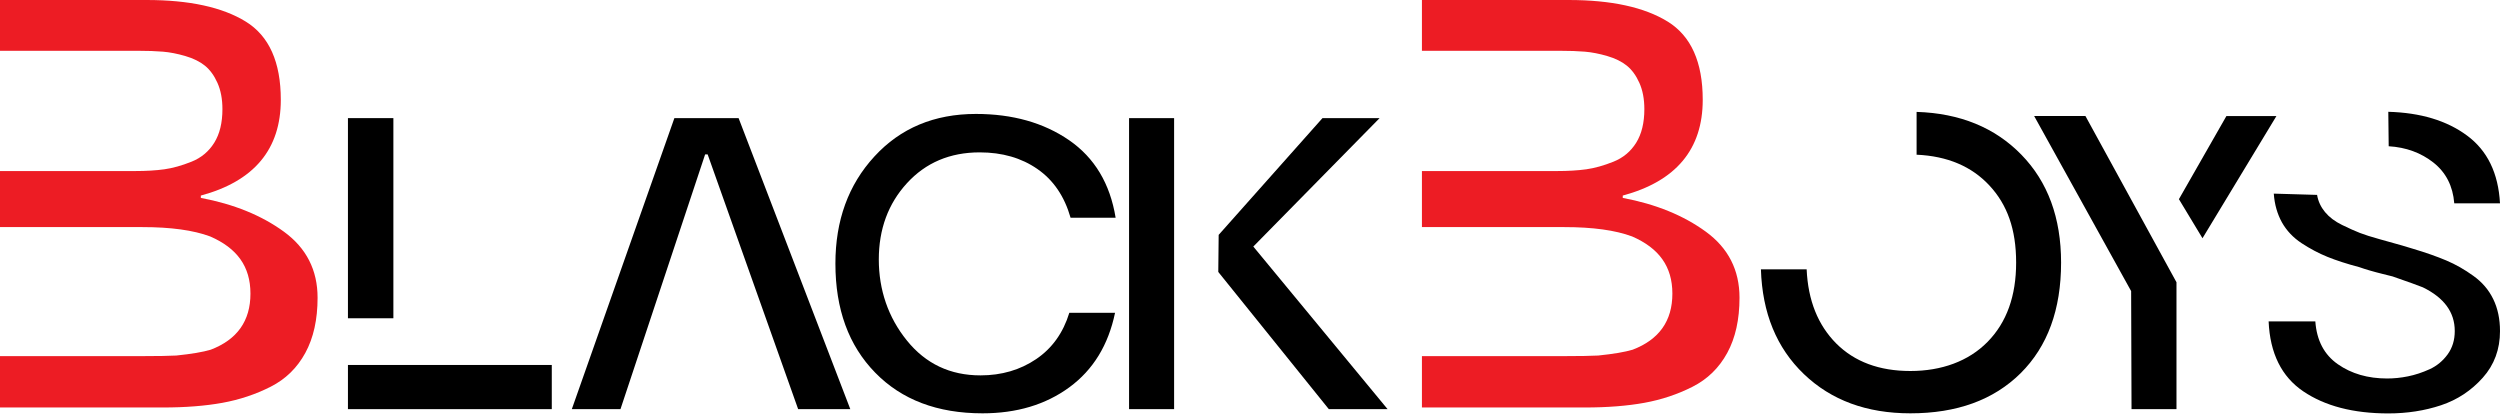
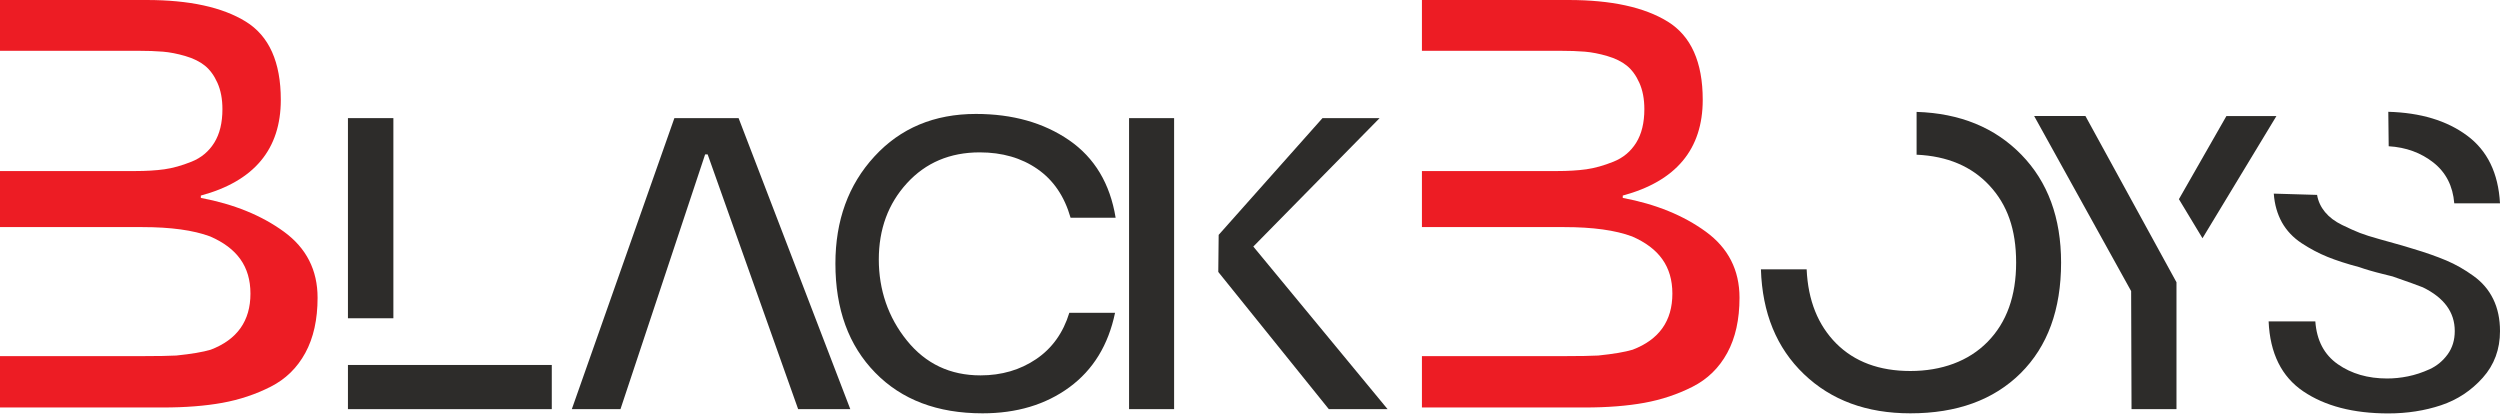
<svg xmlns="http://www.w3.org/2000/svg" id="Layer_2" data-name="Layer 2" viewBox="0 0 256.94 42.48">
  <defs>
-     <style>.cls-1 {fill: #ed1c24;}.cls-1, .cls-2 {stroke-width: 0px;}</style>
+     <style>
+       .cls-1 {
+         fill: #ed1c24;
+       }
+ 
+       .cls-1, .cls-2 {
+         stroke-width: 0px;
+       }
+ 
+       .cls-2 {
+         fill: #2d2c2a;
+       }
+     </style>
  </defs>
  <g id="Layer_4" data-name="Layer 4">
    <g>
      <path class="cls-1" d="M0,41.88v-5.28h14.76c1.48,0,2.6-.02,3.36-.06,1.56-.16,2.74-.36,3.54-.6,2.72-1.04,4.08-2.96,4.08-5.76s-1.38-4.68-4.14-5.88c-1.72-.64-4.04-.96-6.96-.96H0v-5.76h13.86c1.16,0,2.17-.06,3.03-.18.86-.12,1.79-.38,2.79-.78,1-.4,1.78-1.05,2.34-1.95.56-.9.84-2.05.84-3.45,0-1.04-.17-1.94-.51-2.7-.34-.76-.77-1.35-1.29-1.77-.52-.42-1.19-.75-2.01-.99-.82-.24-1.59-.39-2.31-.45-.72-.06-1.58-.09-2.58-.09H0V0h15.06c4.4,0,7.8.74,10.2,2.22,2.4,1.48,3.6,4.16,3.6,8.04,0,5.08-2.74,8.36-8.22,9.84v.24c3.4.64,6.25,1.8,8.55,3.48,2.3,1.68,3.45,3.94,3.45,6.78,0,2.24-.42,4.13-1.26,5.67-.84,1.54-2.03,2.7-3.57,3.48-1.54.78-3.19,1.33-4.95,1.65-1.76.32-3.8.48-6.12.48H0Z" />
      <path class="cls-2" d="M35.76,32.71V12.14h4.67v20.57h-4.67ZM35.76,42.05v-4.54h20.95v4.54h-20.95Z" />
      <path class="cls-2" d="M58.77,42.05l10.54-29.91h6.6l11.48,29.91h-5.36l-9.3-26.18h-.26l-8.7,26.18h-5.01Z" />
      <path class="cls-2" d="M109.89,32.15h4.71c-.69,3.31-2.25,5.86-4.69,7.65-2.44,1.79-5.42,2.68-8.93,2.68-4.63,0-8.31-1.39-11.03-4.18-2.73-2.79-4.09-6.52-4.09-11.21,0-4.43,1.33-8.1,4.01-11.01,2.67-2.91,6.15-4.37,10.43-4.37,3.77,0,6.96.9,9.58,2.7,2.61,1.8,4.21,4.46,4.78,7.97h-4.63c-.63-2.2-1.76-3.87-3.41-5.01-1.64-1.14-3.62-1.71-5.93-1.71-3.06,0-5.55,1.06-7.48,3.17-1.93,2.11-2.89,4.73-2.89,7.84s.96,5.95,2.89,8.33c1.93,2.39,4.45,3.58,7.56,3.58,2.17,0,4.08-.56,5.72-1.67,1.64-1.11,2.78-2.7,3.41-4.76Z" />
      <path class="cls-2" d="M116.04,42.05V12.14h4.63v29.91h-4.63ZM136.57,42.05l-11.36-14.1.04-3.81,10.67-12h5.87l-12.98,13.2,13.8,16.71h-6.04Z" />
      <path class="cls-1" d="M146.14,41.88v-5.28h14.76c1.48,0,2.6-.02,3.36-.06,1.56-.16,2.74-.36,3.54-.6,2.72-1.04,4.08-2.96,4.08-5.76s-1.38-4.68-4.14-5.88c-1.72-.64-4.04-.96-6.96-.96h-14.64v-5.76h13.86c1.16,0,2.17-.06,3.03-.18.86-.12,1.79-.38,2.79-.78,1-.4,1.78-1.05,2.34-1.95.56-.9.84-2.05.84-3.45,0-1.04-.17-1.94-.51-2.7-.34-.76-.77-1.35-1.29-1.77-.52-.42-1.19-.75-2.01-.99-.82-.24-1.59-.39-2.31-.45-.72-.06-1.58-.09-2.58-.09h-14.16V0h15.06c4.4,0,7.8.74,10.2,2.22,2.4,1.48,3.6,4.16,3.6,8.04,0,5.08-2.74,8.36-8.22,9.84v.24c3.4.64,6.25,1.8,8.55,3.48,2.3,1.68,3.45,3.94,3.45,6.78,0,2.24-.42,4.13-1.26,5.67-.84,1.54-2.03,2.7-3.57,3.48-1.54.78-3.19,1.33-4.95,1.65-1.76.32-3.8.48-6.12.48h-16.74Z" />
      <path class="cls-2" d="M180.98,27.68h4.7c.14,3.19,1.16,5.73,3.04,7.62,1.88,1.88,4.42,2.83,7.62,2.83s5.98-1,7.94-3c1.96-2,2.93-4.71,2.93-8.14s-.91-5.95-2.74-7.92c-1.83-1.97-4.32-3.03-7.49-3.17v-4.4c4.46.14,8.05,1.61,10.77,4.4,2.72,2.79,4.08,6.49,4.08,11.09,0,4.83-1.39,8.62-4.16,11.37-2.78,2.75-6.55,4.12-11.33,4.12-4.49,0-8.13-1.34-10.94-4.03s-4.28-6.28-4.42-10.77Z" />
      <path class="cls-2" d="M223.69,42.05h-4.62l-.04-12.13-9.97-18h5.27l9.36,17.09v13.03ZM226.36,24.48l-2.42-4.01,4.88-8.54h5.14l-7.6,12.56Z" />
      <path class="cls-2" d="M233.17,33.03h4.79c.14,1.96.91,3.42,2.31,4.4,1.4.98,3.09,1.47,5.07,1.47.69,0,1.4-.07,2.14-.22s1.47-.39,2.22-.73c.75-.34,1.37-.86,1.86-1.53.49-.68.73-1.47.73-2.4,0-1.93-1.09-3.42-3.28-4.49-.49-.2-1.53-.57-3.11-1.12-.23-.06-.58-.14-1.04-.26-.46-.11-.88-.23-1.27-.34-.39-.11-.76-.23-1.1-.35-1.29-.34-2.39-.7-3.28-1.06-.89-.36-1.78-.83-2.65-1.4-.88-.58-1.55-1.29-2.03-2.14-.47-.85-.76-1.83-.84-2.96l4.45.13c.11.66.39,1.25.82,1.77.43.52,1.01.96,1.75,1.32s1.34.63,1.83.82c.49.19,1.15.4,1.98.63,1.99.55,3.14.88,3.45.99,1.35.4,2.5.81,3.45,1.21.95.4,1.88.93,2.78,1.58.91.65,1.59,1.45,2.05,2.4.46.95.69,2.04.69,3.28,0,1.87-.59,3.47-1.77,4.79-1.18,1.32-2.61,2.27-4.29,2.83-1.68.56-3.49.84-5.42.84-3.6,0-6.51-.76-8.74-2.27-2.23-1.51-3.42-3.91-3.56-7.19ZM256.94,20.9h-4.7c-.14-1.78-.86-3.18-2.14-4.19-1.28-1.01-2.81-1.57-4.6-1.68l-.04-3.54c3.31.09,6.01.9,8.09,2.44,2.09,1.54,3.22,3.86,3.39,6.97Z" />
    </g>
  </g>
</svg>
